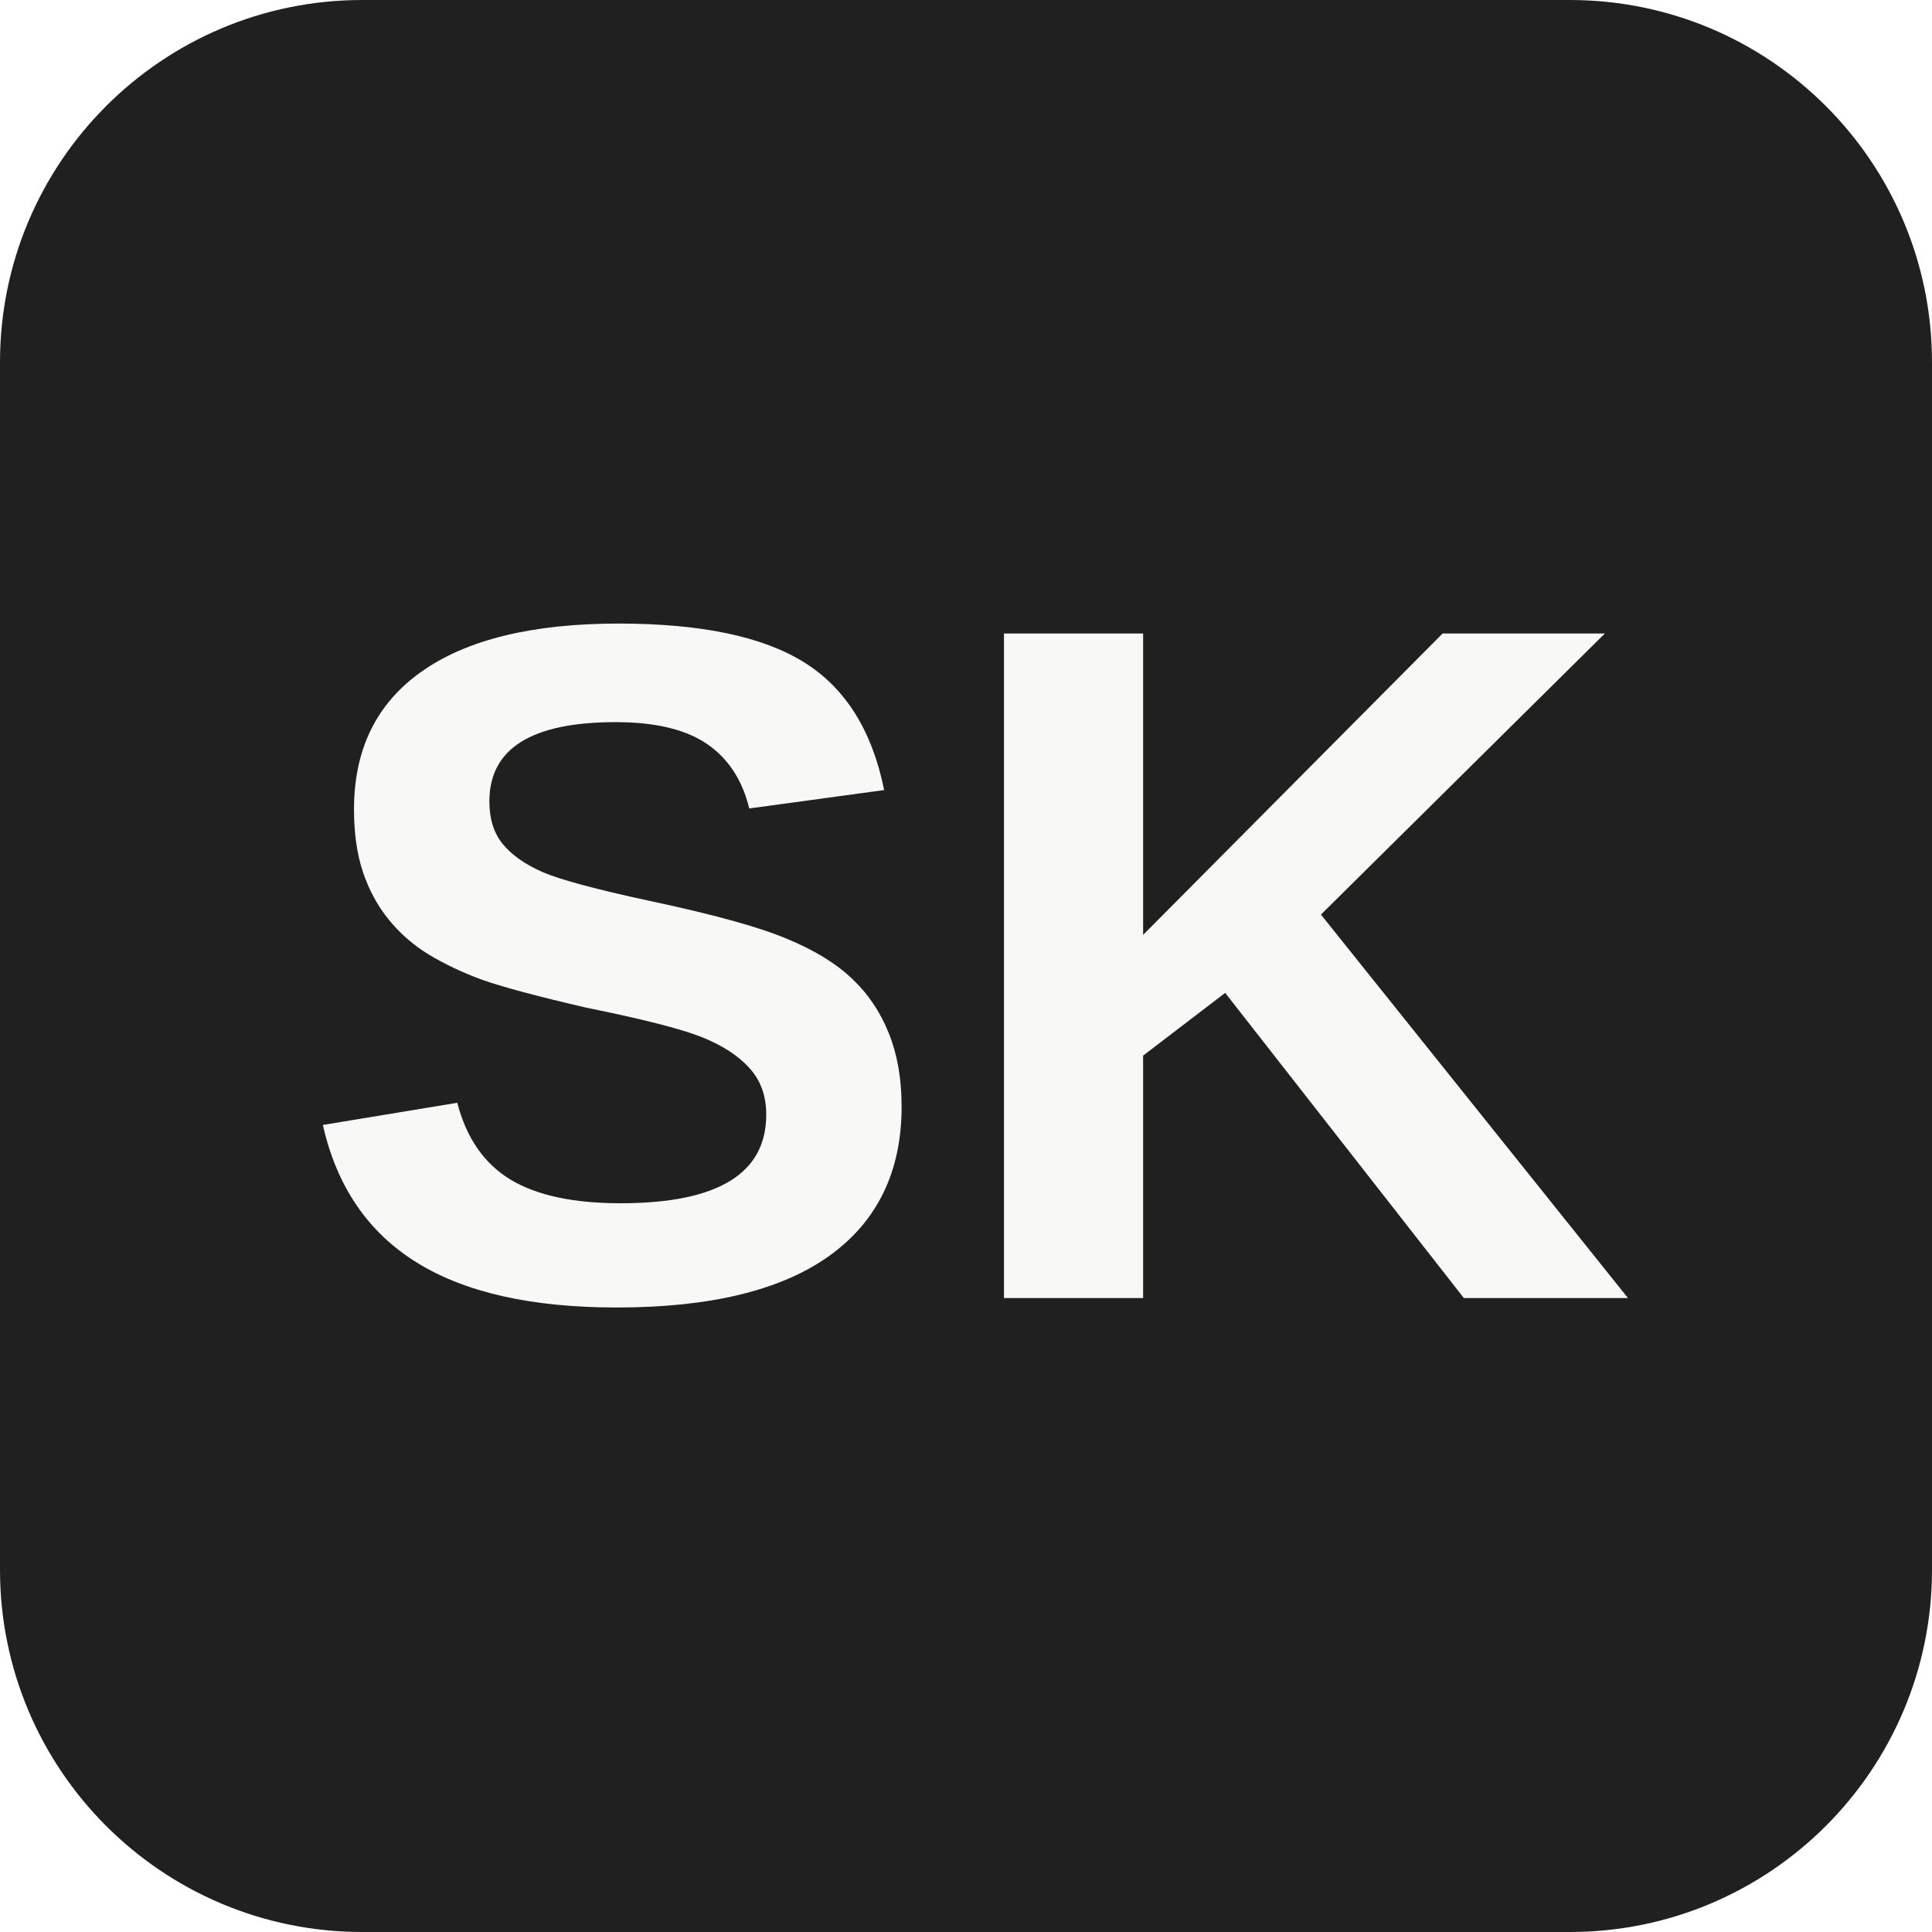
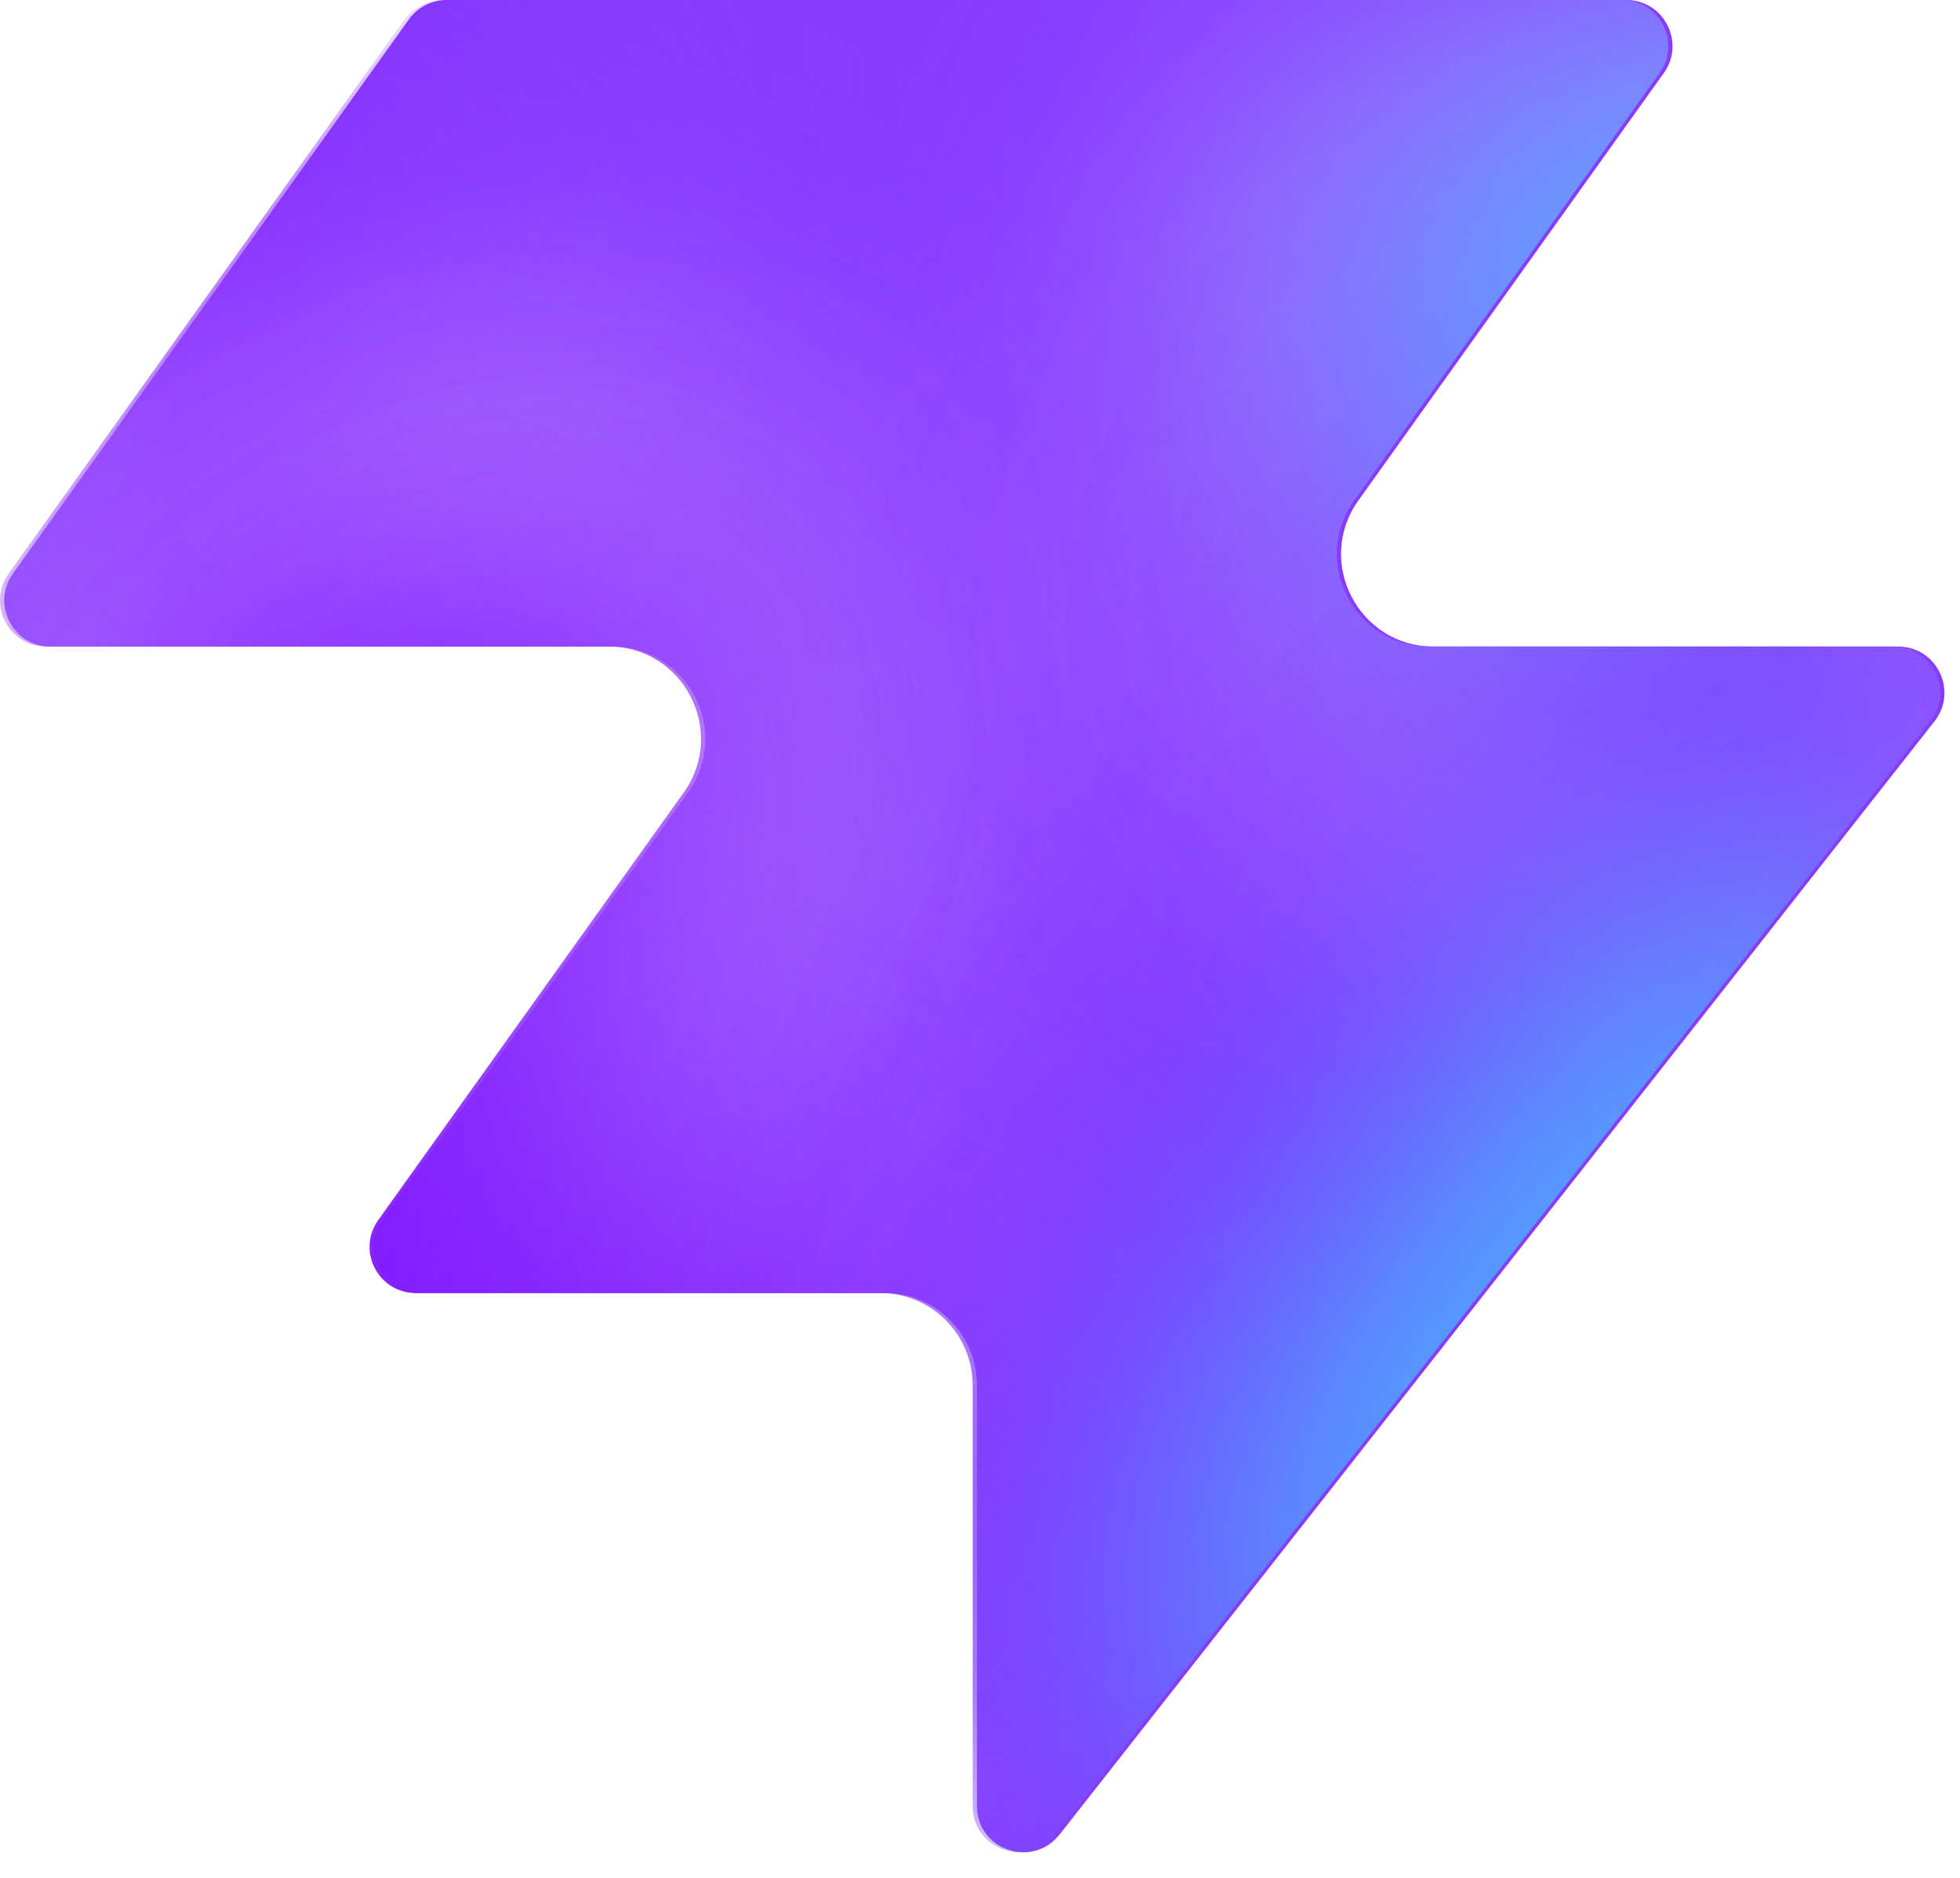
- <svg xmlns="http://www.w3.org/2000/svg" viewBox="0 0 64 64">
-   <rect width="64" height="64" rx="12" fill="#202020" />
-   <text x="32" y="43" text-anchor="middle" fill="#f8f8f6" font-family="Arial,Helvetica,sans-serif" font-size="32" font-weight="700">SK</text>
+ <svg xmlns="http://www.w3.org/2000/svg" width="48" height="46" fill="none" viewBox="0 0 48 46">
+   <path fill="#863bff" d="M25.946 44.938c-.664.845-2.021.375-2.021-.698V33.937a2.26 2.26 0 0 0-2.262-2.262H10.287c-.92 0-1.456-1.04-.92-1.788l7.48-10.471c1.07-1.497 0-3.578-1.842-3.578H1.237c-.92 0-1.456-1.04-.92-1.788L10.013.474c.214-.297.556-.474.92-.474h28.894c.92 0 1.456 1.04.92 1.788l-7.48 10.471c-1.07 1.498 0 3.579 1.842 3.579h11.377c.943 0 1.473 1.088.89 1.83L25.947 44.94z" style="fill:#863bff;fill:color(display-p3 .525 .23 1);fill-opacity:1" />
+   <mask id="a" width="48" height="46" x="0" y="0" maskUnits="userSpaceOnUse" style="mask-type:alpha">
+     <path fill="#000" d="M25.842 44.938c-.664.844-2.021.375-2.021-.698V33.937a2.26 2.26 0 0 0-2.262-2.262H10.183c-.92 0-1.456-1.04-.92-1.788l7.48-10.471c1.07-1.498 0-3.579-1.842-3.579H1.133c-.92 0-1.456-1.04-.92-1.787L9.91.473c.214-.297.556-.474.92-.474h28.894c.92 0 1.456 1.04.92 1.788l-7.48 10.471c-1.07 1.498 0 3.578 1.842 3.578h11.377c.943 0 1.473 1.088.89 1.832L25.843 44.94z" style="fill:#000;fill-opacity:1" />
+   </mask>
+   <g mask="url(#a)">
+     <g filter="url(#b)">
+       <ellipse cx="5.508" cy="14.704" fill="#ede6ff" rx="5.508" ry="14.704" style="fill:#ede6ff;fill:color(display-p3 .927 .903 1);fill-opacity:1" transform="matrix(.00324 1 1 -.00324 -4.47 31.516)" />
+     </g>
+     <g filter="url(#c)">
+       <ellipse cx="10.399" cy="29.851" fill="#ede6ff" rx="10.399" ry="29.851" style="fill:#ede6ff;fill:color(display-p3 .927 .903 1);fill-opacity:1" transform="matrix(.00324 1 1 -.00324 -39.328 7.883)" />
+     </g>
+     <g filter="url(#d)">
+       <ellipse cx="5.508" cy="30.487" fill="#7e14ff" rx="5.508" ry="30.487" style="fill:#7e14ff;fill:color(display-p3 .492 .077 1);fill-opacity:1" transform="rotate(89.814 -25.913 -14.639)scale(1 -1)" />
+     </g>
+     <g filter="url(#e)">
+       <ellipse cx="5.508" cy="30.599" fill="#7e14ff" rx="5.508" ry="30.599" style="fill:#7e14ff;fill:color(display-p3 .492 .077 1);fill-opacity:1" transform="rotate(89.814 -32.644 -3.334)scale(1 -1)" />
+     </g>
+     <g filter="url(#f)">
+       <ellipse cx="5.508" cy="30.599" fill="#7e14ff" rx="5.508" ry="30.599" style="fill:#7e14ff;fill:color(display-p3 .492 .077 1);fill-opacity:1" transform="matrix(.00324 1 1 -.00324 -34.34 30.47)" />
+     </g>
+     <g filter="url(#g)">
+       <ellipse cx="14.072" cy="22.078" fill="#ede6ff" rx="14.072" ry="22.078" style="fill:#ede6ff;fill:color(display-p3 .927 .903 1);fill-opacity:1" transform="rotate(93.35 24.506 48.493)scale(-1 1)" />
+     </g>
+     <g filter="url(#h)">
+       <ellipse cx="3.47" cy="21.501" fill="#7e14ff" rx="3.47" ry="21.501" style="fill:#7e14ff;fill:color(display-p3 .492 .077 1);fill-opacity:1" transform="rotate(89.009 28.708 47.59)scale(-1 1)" />
+     </g>
+     <g filter="url(#i)">
+       <ellipse cx="3.47" cy="21.501" fill="#7e14ff" rx="3.47" ry="21.501" style="fill:#7e14ff;fill:color(display-p3 .492 .077 1);fill-opacity:1" transform="rotate(89.009 28.708 47.59)scale(-1 1)" />
+     </g>
+     <g filter="url(#j)">
+       <ellipse cx=".387" cy="8.972" fill="#7e14ff" rx="4.407" ry="29.108" style="fill:#7e14ff;fill:color(display-p3 .492 .077 1);fill-opacity:1" transform="rotate(39.51 .387 8.972)" />
+     </g>
+     <g filter="url(#k)">
+       <ellipse cx="47.523" cy="-6.092" fill="#7e14ff" rx="4.407" ry="29.108" style="fill:#7e14ff;fill:color(display-p3 .492 .077 1);fill-opacity:1" transform="rotate(37.892 47.523 -6.092)" />
+     </g>
+     <g filter="url(#l)">
+       <ellipse cx="41.412" cy="6.333" fill="#47bfff" rx="5.971" ry="9.665" style="fill:#47bfff;fill:color(display-p3 .28 .748 1);fill-opacity:1" transform="rotate(37.892 41.412 6.333)" />
+     </g>
+     <g filter="url(#m)">
+       <ellipse cx="-1.879" cy="38.332" fill="#7e14ff" rx="4.407" ry="29.108" style="fill:#7e14ff;fill:color(display-p3 .492 .077 1);fill-opacity:1" transform="rotate(37.892 -1.88 38.332)" />
+     </g>
+     <g filter="url(#n)">
+       <ellipse cx="-1.879" cy="38.332" fill="#7e14ff" rx="4.407" ry="29.108" style="fill:#7e14ff;fill:color(display-p3 .492 .077 1);fill-opacity:1" transform="rotate(37.892 -1.88 38.332)" />
+     </g>
+     <g filter="url(#o)">
+       <ellipse cx="35.651" cy="29.907" fill="#7e14ff" rx="4.407" ry="29.108" style="fill:#7e14ff;fill:color(display-p3 .492 .077 1);fill-opacity:1" transform="rotate(37.892 35.651 29.907)" />
+     </g>
+     <g filter="url(#p)">
+       <ellipse cx="38.418" cy="32.4" fill="#47bfff" rx="5.971" ry="15.297" style="fill:#47bfff;fill:color(display-p3 .28 .748 1);fill-opacity:1" transform="rotate(37.892 38.418 32.4)" />
+     </g>
+   </g>
+   <defs>
+     <filter id="b" width="60.045" height="41.654" x="-19.77" y="16.149" color-interpolation-filters="sRGB" filterUnits="userSpaceOnUse">
+       <feFlood flood-opacity="0" result="BackgroundImageFix" />
+       <feBlend in="SourceGraphic" in2="BackgroundImageFix" result="shape" />
+       <feGaussianBlur result="effect1_foregroundBlur_2002_17158" stdDeviation="7.659" />
+     </filter>
+     <filter id="c" width="90.34" height="51.437" x="-54.613" y="-7.533" color-interpolation-filters="sRGB" filterUnits="userSpaceOnUse">
+       <feFlood flood-opacity="0" result="BackgroundImageFix" />
+       <feBlend in="SourceGraphic" in2="BackgroundImageFix" result="shape" />
+       <feGaussianBlur result="effect1_foregroundBlur_2002_17158" stdDeviation="7.659" />
+     </filter>
+     <filter id="d" width="79.355" height="29.4" x="-49.64" y="2.03" color-interpolation-filters="sRGB" filterUnits="userSpaceOnUse">
+       <feFlood flood-opacity="0" result="BackgroundImageFix" />
+       <feBlend in="SourceGraphic" in2="BackgroundImageFix" result="shape" />
+       <feGaussianBlur result="effect1_foregroundBlur_2002_17158" stdDeviation="4.596" />
+     </filter>
+     <filter id="e" width="79.579" height="29.4" x="-45.045" y="20.029" color-interpolation-filters="sRGB" filterUnits="userSpaceOnUse">
+       <feFlood flood-opacity="0" result="BackgroundImageFix" />
+       <feBlend in="SourceGraphic" in2="BackgroundImageFix" result="shape" />
+       <feGaussianBlur result="effect1_foregroundBlur_2002_17158" stdDeviation="4.596" />
+     </filter>
+     <filter id="f" width="79.579" height="29.4" x="-43.513" y="21.178" color-interpolation-filters="sRGB" filterUnits="userSpaceOnUse">
+       <feFlood flood-opacity="0" result="BackgroundImageFix" />
+       <feBlend in="SourceGraphic" in2="BackgroundImageFix" result="shape" />
+       <feGaussianBlur result="effect1_foregroundBlur_2002_17158" stdDeviation="4.596" />
+     </filter>
+     <filter id="g" width="74.749" height="58.852" x="15.756" y="-17.901" color-interpolation-filters="sRGB" filterUnits="userSpaceOnUse">
+       <feFlood flood-opacity="0" result="BackgroundImageFix" />
+       <feBlend in="SourceGraphic" in2="BackgroundImageFix" result="shape" />
+       <feGaussianBlur result="effect1_foregroundBlur_2002_17158" stdDeviation="7.659" />
+     </filter>
+     <filter id="h" width="61.377" height="25.362" x="23.548" y="2.284" color-interpolation-filters="sRGB" filterUnits="userSpaceOnUse">
+       <feFlood flood-opacity="0" result="BackgroundImageFix" />
+       <feBlend in="SourceGraphic" in2="BackgroundImageFix" result="shape" />
+       <feGaussianBlur result="effect1_foregroundBlur_2002_17158" stdDeviation="4.596" />
+     </filter>
+     <filter id="i" width="61.377" height="25.362" x="23.548" y="2.284" color-interpolation-filters="sRGB" filterUnits="userSpaceOnUse">
+       <feFlood flood-opacity="0" result="BackgroundImageFix" />
+       <feBlend in="SourceGraphic" in2="BackgroundImageFix" result="shape" />
+       <feGaussianBlur result="effect1_foregroundBlur_2002_17158" stdDeviation="4.596" />
+     </filter>
+     <filter id="j" width="56.045" height="63.649" x="-27.636" y="-22.853" color-interpolation-filters="sRGB" filterUnits="userSpaceOnUse">
+       <feFlood flood-opacity="0" result="BackgroundImageFix" />
+       <feBlend in="SourceGraphic" in2="BackgroundImageFix" result="shape" />
+       <feGaussianBlur result="effect1_foregroundBlur_2002_17158" stdDeviation="4.596" />
+     </filter>
+     <filter id="k" width="54.814" height="64.646" x="20.116" y="-38.415" color-interpolation-filters="sRGB" filterUnits="userSpaceOnUse">
+       <feFlood flood-opacity="0" result="BackgroundImageFix" />
+       <feBlend in="SourceGraphic" in2="BackgroundImageFix" result="shape" />
+       <feGaussianBlur result="effect1_foregroundBlur_2002_17158" stdDeviation="4.596" />
+     </filter>
+     <filter id="l" width="33.541" height="35.313" x="24.641" y="-11.323" color-interpolation-filters="sRGB" filterUnits="userSpaceOnUse">
+       <feFlood flood-opacity="0" result="BackgroundImageFix" />
+       <feBlend in="SourceGraphic" in2="BackgroundImageFix" result="shape" />
+       <feGaussianBlur result="effect1_foregroundBlur_2002_17158" stdDeviation="4.596" />
+     </filter>
+     <filter id="m" width="54.814" height="64.646" x="-29.286" y="6.009" color-interpolation-filters="sRGB" filterUnits="userSpaceOnUse">
+       <feFlood flood-opacity="0" result="BackgroundImageFix" />
+       <feBlend in="SourceGraphic" in2="BackgroundImageFix" result="shape" />
+       <feGaussianBlur result="effect1_foregroundBlur_2002_17158" stdDeviation="4.596" />
+     </filter>
+     <filter id="n" width="54.814" height="64.646" x="-29.286" y="6.009" color-interpolation-filters="sRGB" filterUnits="userSpaceOnUse">
+       <feFlood flood-opacity="0" result="BackgroundImageFix" />
+       <feBlend in="SourceGraphic" in2="BackgroundImageFix" result="shape" />
+       <feGaussianBlur result="effect1_foregroundBlur_2002_17158" stdDeviation="4.596" />
+     </filter>
+     <filter id="o" width="54.814" height="64.646" x="8.244" y="-2.416" color-interpolation-filters="sRGB" filterUnits="userSpaceOnUse">
+       <feFlood flood-opacity="0" result="BackgroundImageFix" />
+       <feBlend in="SourceGraphic" in2="BackgroundImageFix" result="shape" />
+       <feGaussianBlur result="effect1_foregroundBlur_2002_17158" stdDeviation="4.596" />
+     </filter>
+     <filter id="p" width="39.409" height="43.623" x="18.713" y="10.588" color-interpolation-filters="sRGB" filterUnits="userSpaceOnUse">
+       <feFlood flood-opacity="0" result="BackgroundImageFix" />
+       <feBlend in="SourceGraphic" in2="BackgroundImageFix" result="shape" />
+       <feGaussianBlur result="effect1_foregroundBlur_2002_17158" stdDeviation="4.596" />
+     </filter>
+   </defs>
</svg>
